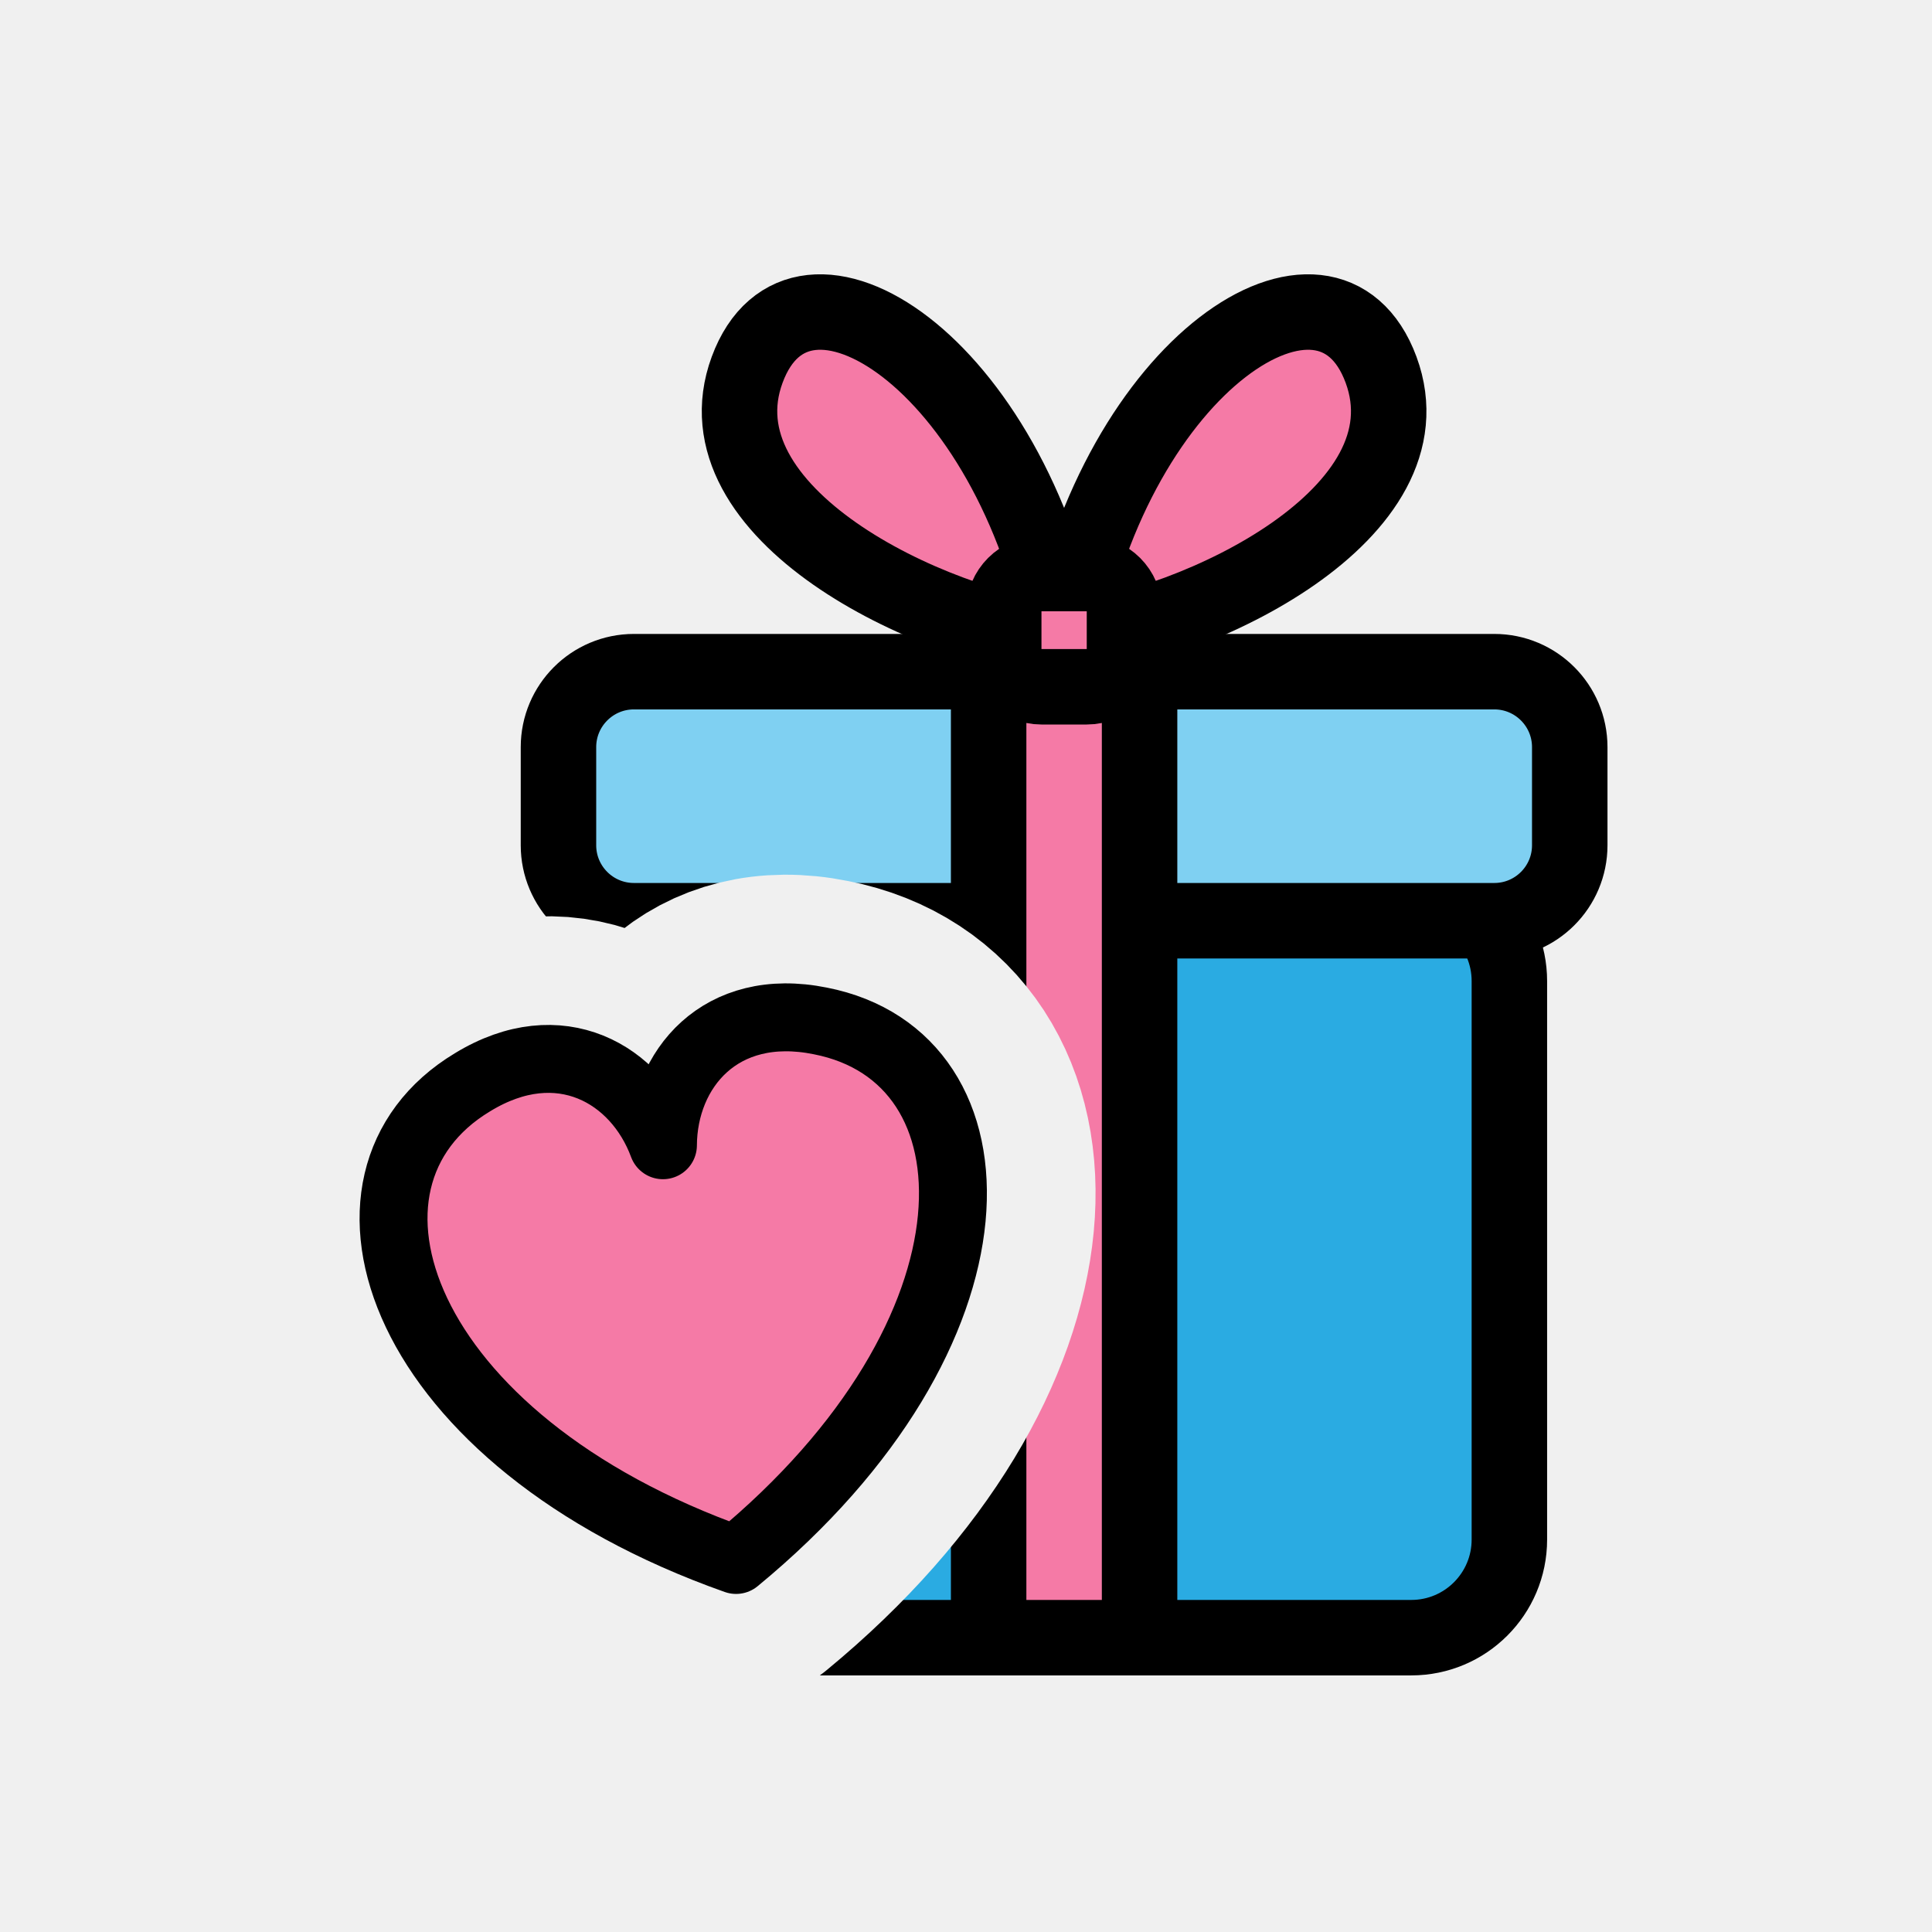
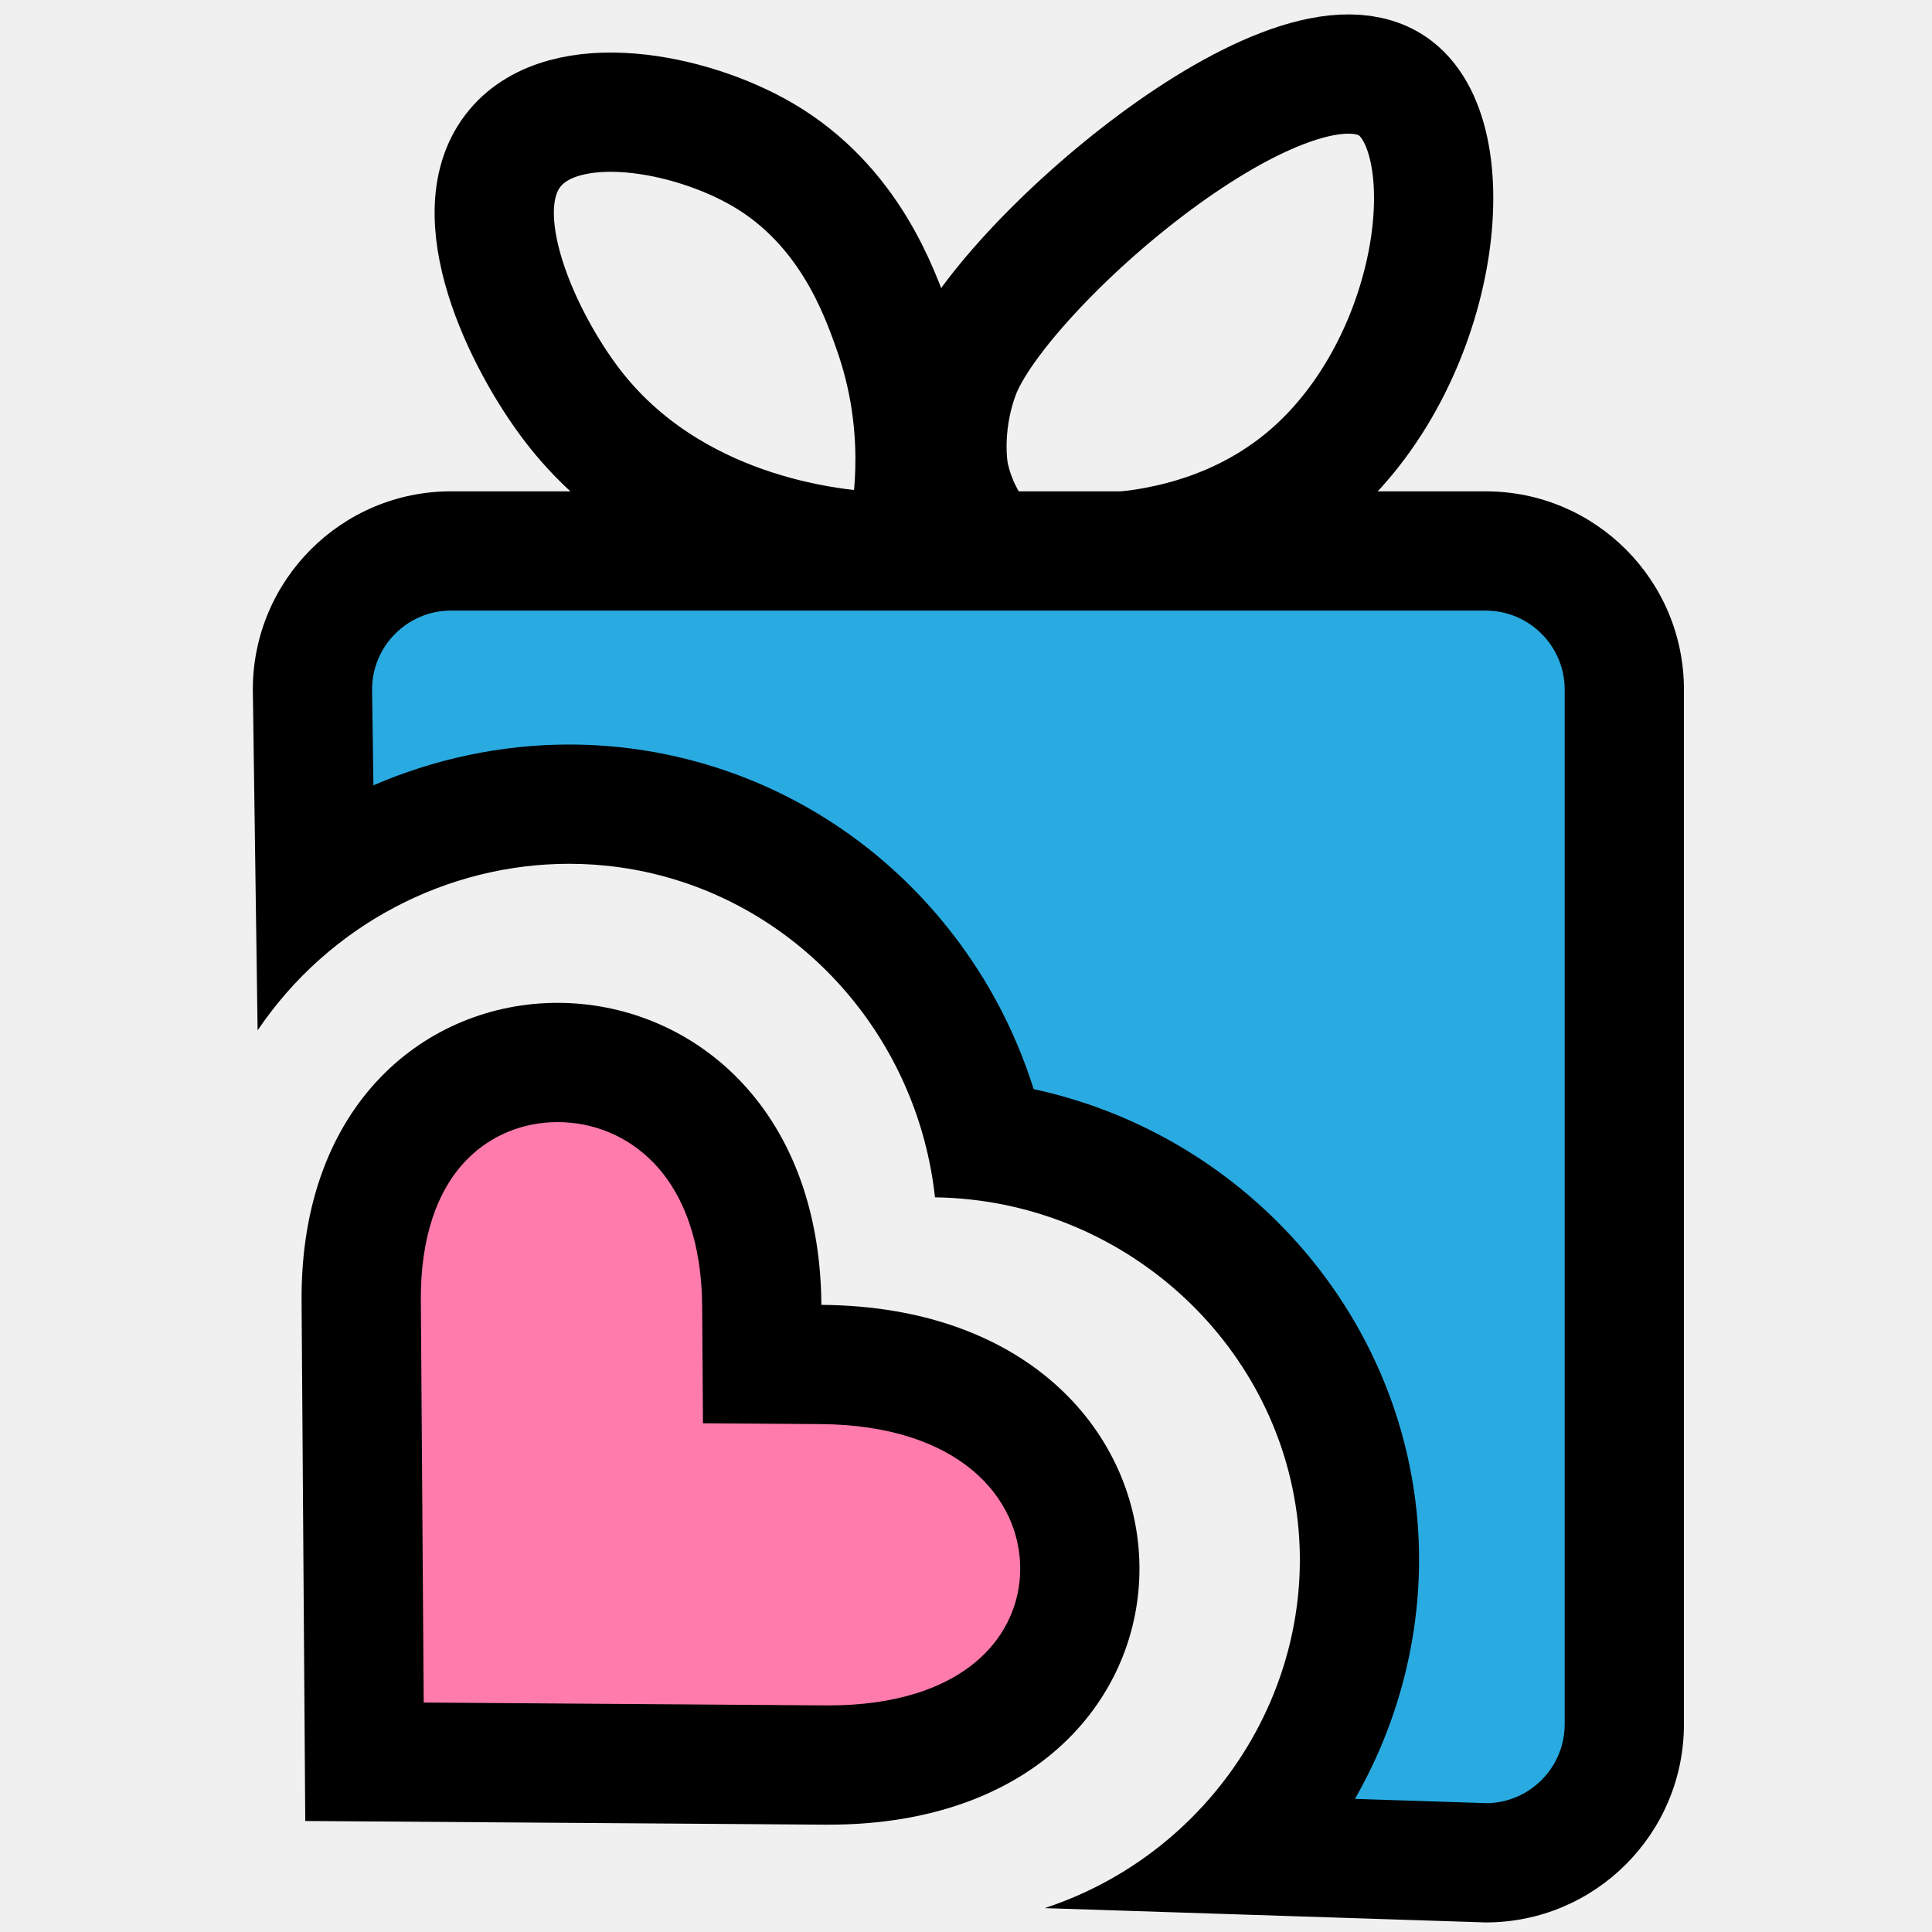
- <svg xmlns="http://www.w3.org/2000/svg" viewBox="0 0 512 512">
-   <defs>
-     <path id="h" d="M0 58 C-92 6 -104 -74 -52 -94 C-24 -105 -4 -88 0 -66 C4 -88 24 -105 52 -94 C104 -74 92 6 0 58 Z" />
-     <mask id="cut">
-       <rect width="512" height="512" fill="#fff" />
-       <use href="#h" transform="translate(186 362) rotate(-10) scale(0.9)" fill="#000" stroke="#000" stroke-width="84" stroke-linejoin="round" />
-     </mask>
-   </defs>
-   <g stroke="#000" stroke-width="20" stroke-linejoin="round" stroke-linecap="round">
-     <g mask="url(#cut)">
-       <path d="M282 170 C246 166 184 136 198 98 C212 60 268 96 282 170 Z" fill="#F57AA6" />
-       <path d="M282 170 C318 166 380 136 366 98 C352 60 296 96 282 170 Z" fill="#F57AA6" />
-       <rect x="164" y="234" width="236" height="200" rx="26" fill="#2AABE2" />
-       <rect x="148" y="178" width="268" height="66" rx="20" fill="#7FD0F2" />
-       <rect x="262" y="178" width="40" height="256" rx="4" fill="#F57AA6" />
-       <rect x="266" y="152" width="32" height="30" rx="10" fill="#F57AA6" />
+ <svg xmlns="http://www.w3.org/2000/svg" viewBox="194 181 810 810">
+   <g>
+     <g>
+       <path fill="#29abe2" d="M713.35,958.63c36.07-37.28,55.47-89.2,49.58-142.56-4.72-42.68-25.27-82.32-57.88-111.6-27.42-24.62-61.5-40.2-97.66-44.94-6.35-28.07-19.17-54.21-37.66-76.52-23.02-27.78-53.27-47.75-87.47-57.75-16.11-4.71-32.81-7.09-49.65-7.09-38.71,0-75.79,12.35-106.44,34.49l-1.16-82.71c.09-31.96,26.12-57.94,58.1-57.94h433.8c32.04,0,58.1,26.06,58.1,58.1v433.8c0,31.91-25.86,57.9-57.73,58.1l-103.92-3.37Z" />
+       <path fill="#000" d="M816.9,437c18.25,0,33.1,14.85,33.1,33.1v433.8c0,18.04-14.51,32.76-32.47,33.09l-55.46-1.8c21.24-37.06,30.34-79.9,25.7-121.88-5.39-48.8-28.84-94.06-66.02-127.46-26.93-24.18-59.51-40.7-94.39-48.23-8.05-25.68-21.01-49.62-38.39-70.58-26.22-31.64-60.7-54.39-99.71-65.79-18.38-5.37-37.45-8.1-56.66-8.1-28.06,0-56.12,5.88-82.04,17.1l-.57-40.44c.15-18.12,14.94-32.82,33.1-32.82h433.8m0-50H383.1c-45.89,0-83.1,37.21-83.1,83.1,.67,47.63,1.33,95.27,2,142.9,30.03-44.44,79.64-69.84,130.6-69.84,14.24,0,28.59,1.98,42.64,6.09,59.87,17.5,103.84,70.46,110.76,133.75,78.47,1.09,143.75,60.48,152.08,135.81,7.81,70.68-36.31,139.2-106.08,162.19,61.63,2,123.27,4,184.9,6,45.89,0,83.1-37.21,83.1-83.1V470.1c0-45.89-37.21-83.1-83.1-83.1h0Z" />
    </g>
-     <use href="#h" transform="translate(186 362) rotate(-10) scale(0.9)" fill="#F57AA6" />
+     <g>
+       <path fill="#ff7bac" d="M540.1,921l-193.28-1.37-1.37-193.28c-.23-32.51,9.05-59.16,26.83-77.07,14.62-14.72,34.32-22.83,55.49-22.83s42.43,8.6,57.77,24.22c17.99,18.32,27.61,45.15,27.84,77.58l.17,24.65,24.65,.17c34.83,.25,63.6,10.07,83.21,28.42,16.41,15.35,25.4,35.76,25.32,57.47-.07,21.13-8.82,40.79-24.62,55.37-18.92,17.45-46.82,26.68-80.67,26.68h-1.34Z" />
+       <path fill="#000" d="M427.78,651.45c15.15,0,29.33,5.94,39.92,16.73,13.35,13.6,20.5,34.43,20.68,60.24l.35,49.29,49.29,.35c57.97,.41,83.82,30.83,83.71,60.8-.05,14.1-5.93,27.27-16.57,37.08-14.23,13.12-36.26,20.06-63.73,20.06-.38,0-.77,0-1.16,0l-168.63-1.2-1.2-168.63c-.18-25.7,6.58-46.2,19.57-59.27,9.89-9.96,23.3-15.45,37.75-15.45h0m0-50c-54.23,0-107.91,41.57-107.32,125.08l1.54,217.93,217.93,1.54c.51,0,1.01,0,1.52,0,175.25,0,173.21-216.68-3.06-217.93-.6-84.29-55.88-126.62-110.61-126.62h0Z" />
+     </g>
+     <path fill="none" stroke="#000" stroke-miterlimit="10" stroke-width="50" d="M574.11,408.15c3.25-15.77,8-49.73-5.59-88.42-5.71-16.26-18.44-52.52-54.52-73.73-30.79-18.1-83.11-27.89-104-3-22.72,27.07,3.44,81.21,24,108,41.38,53.93,108.39,60.05,124.33,61.09" />
+     <path fill="none" stroke="#000" stroke-miterlimit="10" stroke-width="50" d="M604.02,406.5c-3.92-5.31-9.48-14.3-12.05-26.51,0,0-4.03-19.23,4.49-42.19,16.52-44.49,140.39-152.09,182.54-119.81,29.77,22.8,18.45,115.11-36.27,162.21-28.24,24.3-60.64,30.19-77.9,31.88" />
  </g>
</svg>
